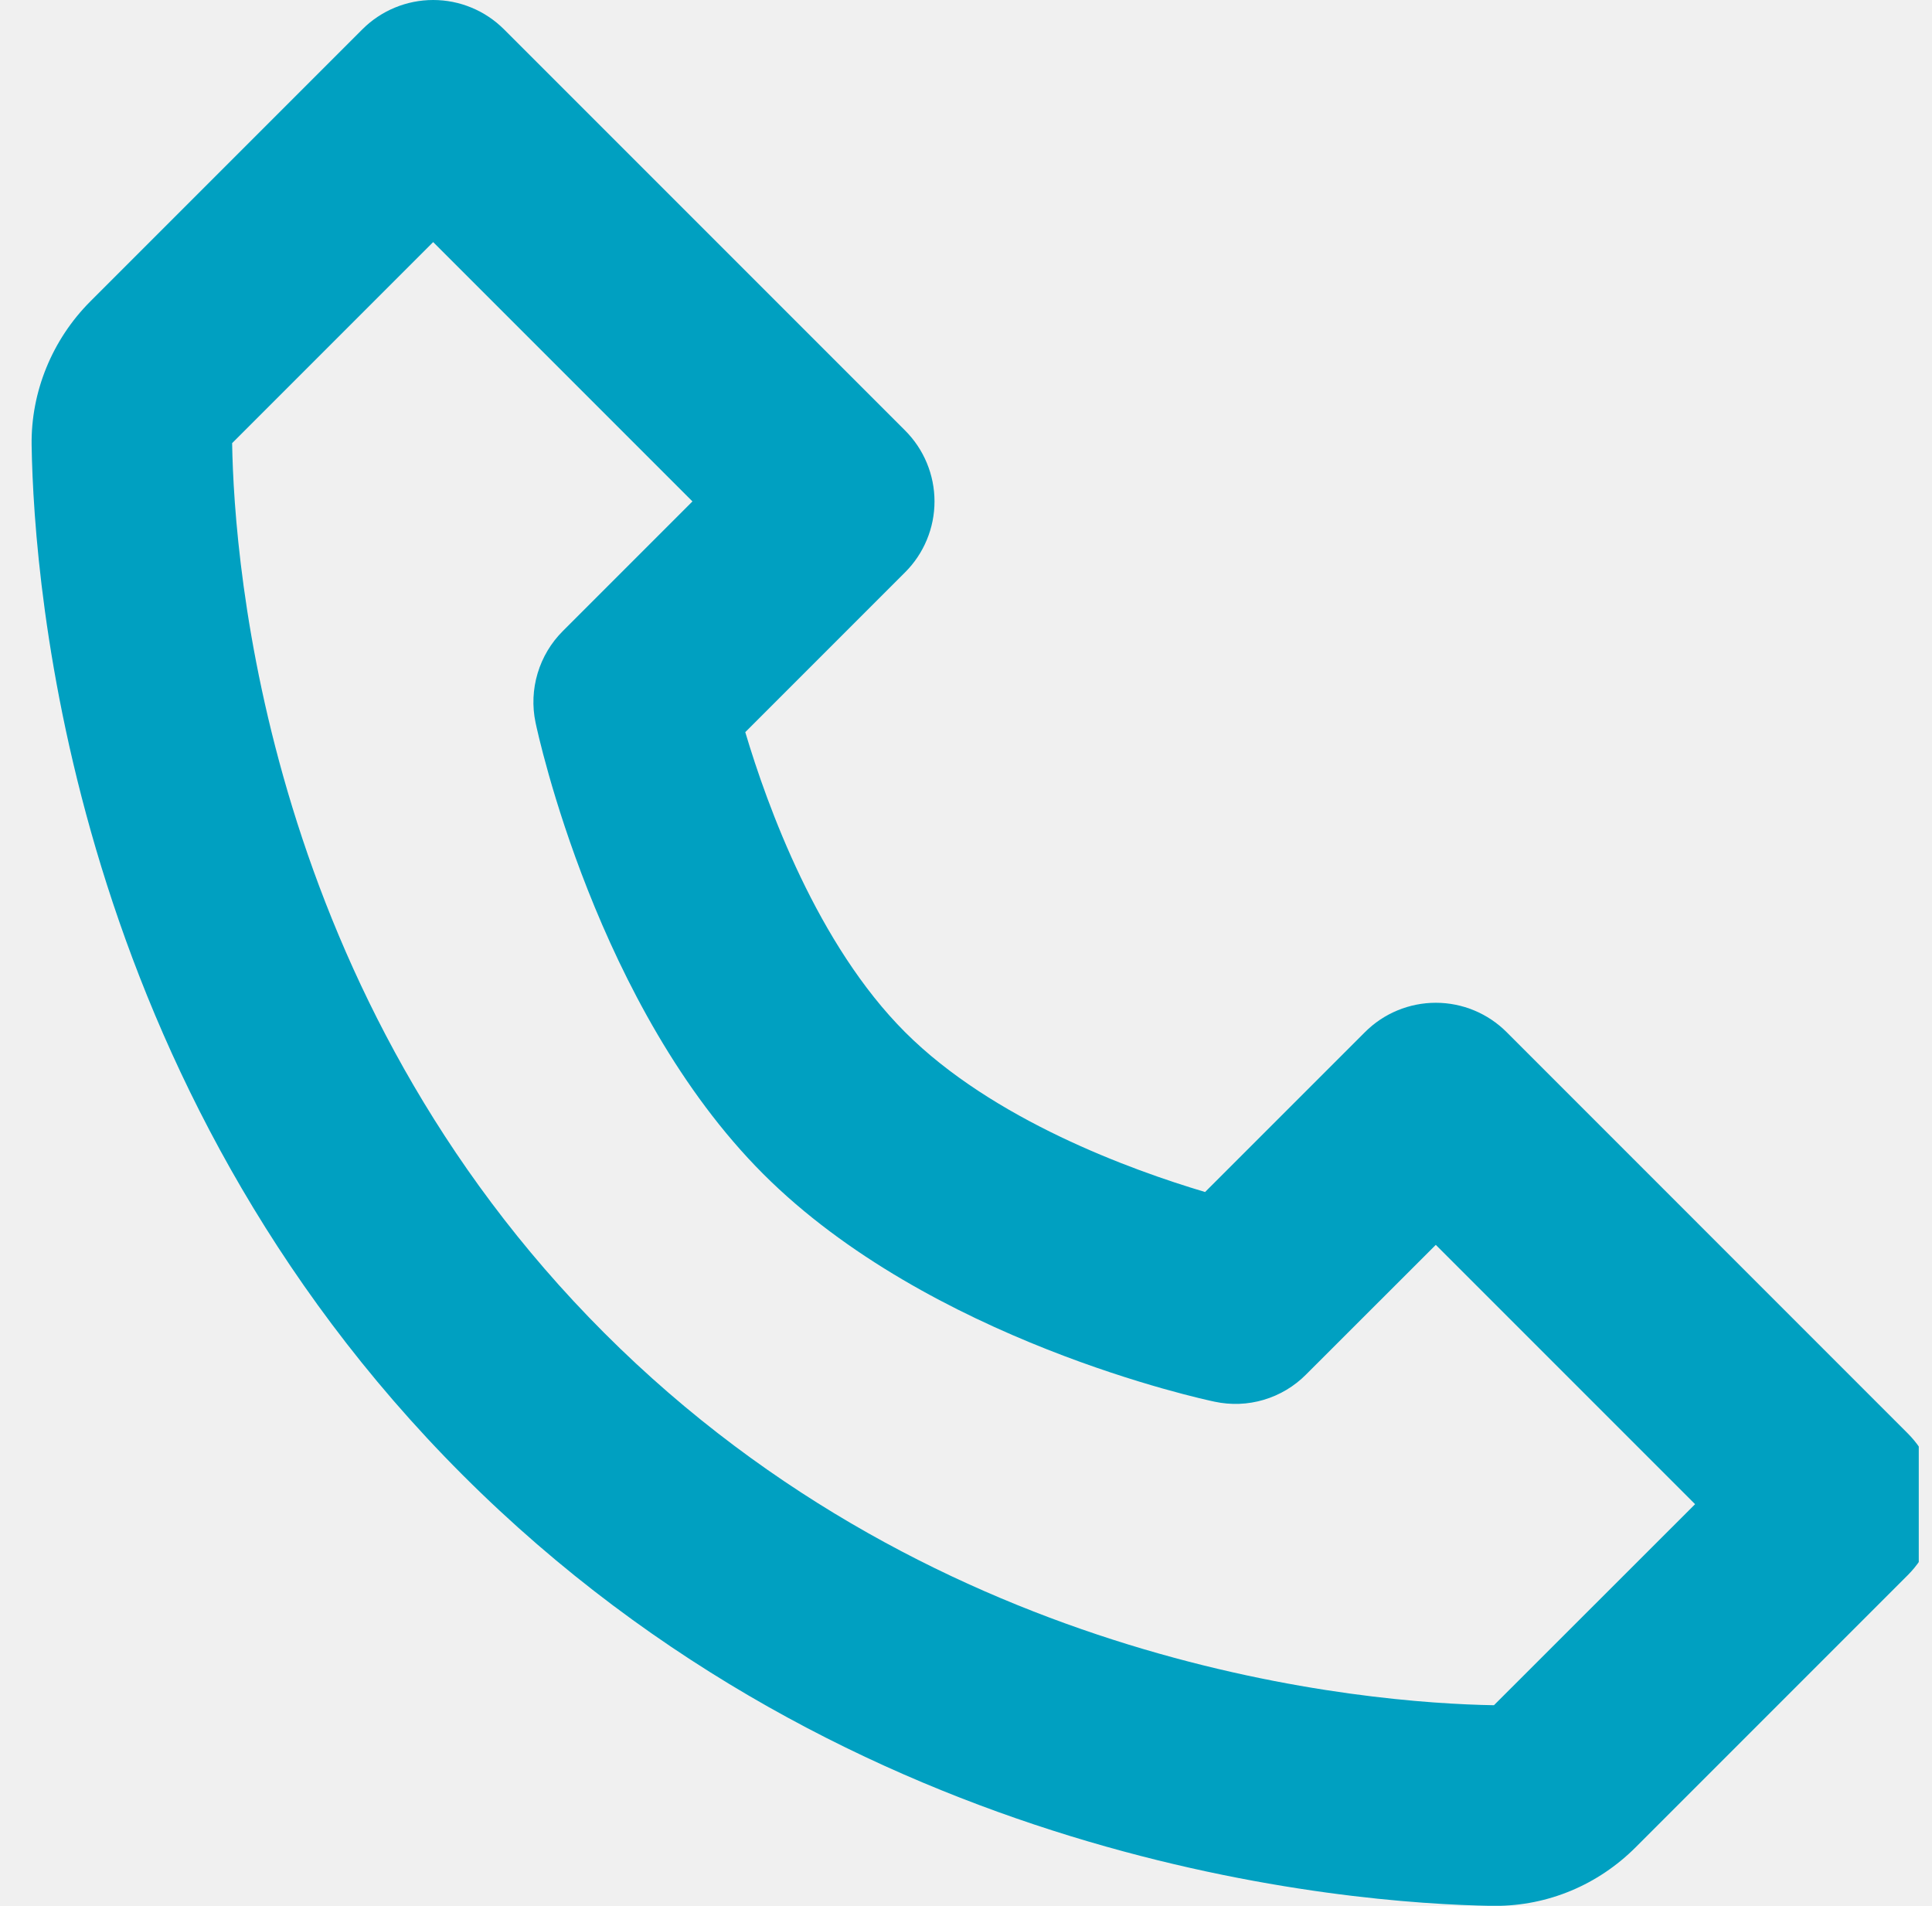
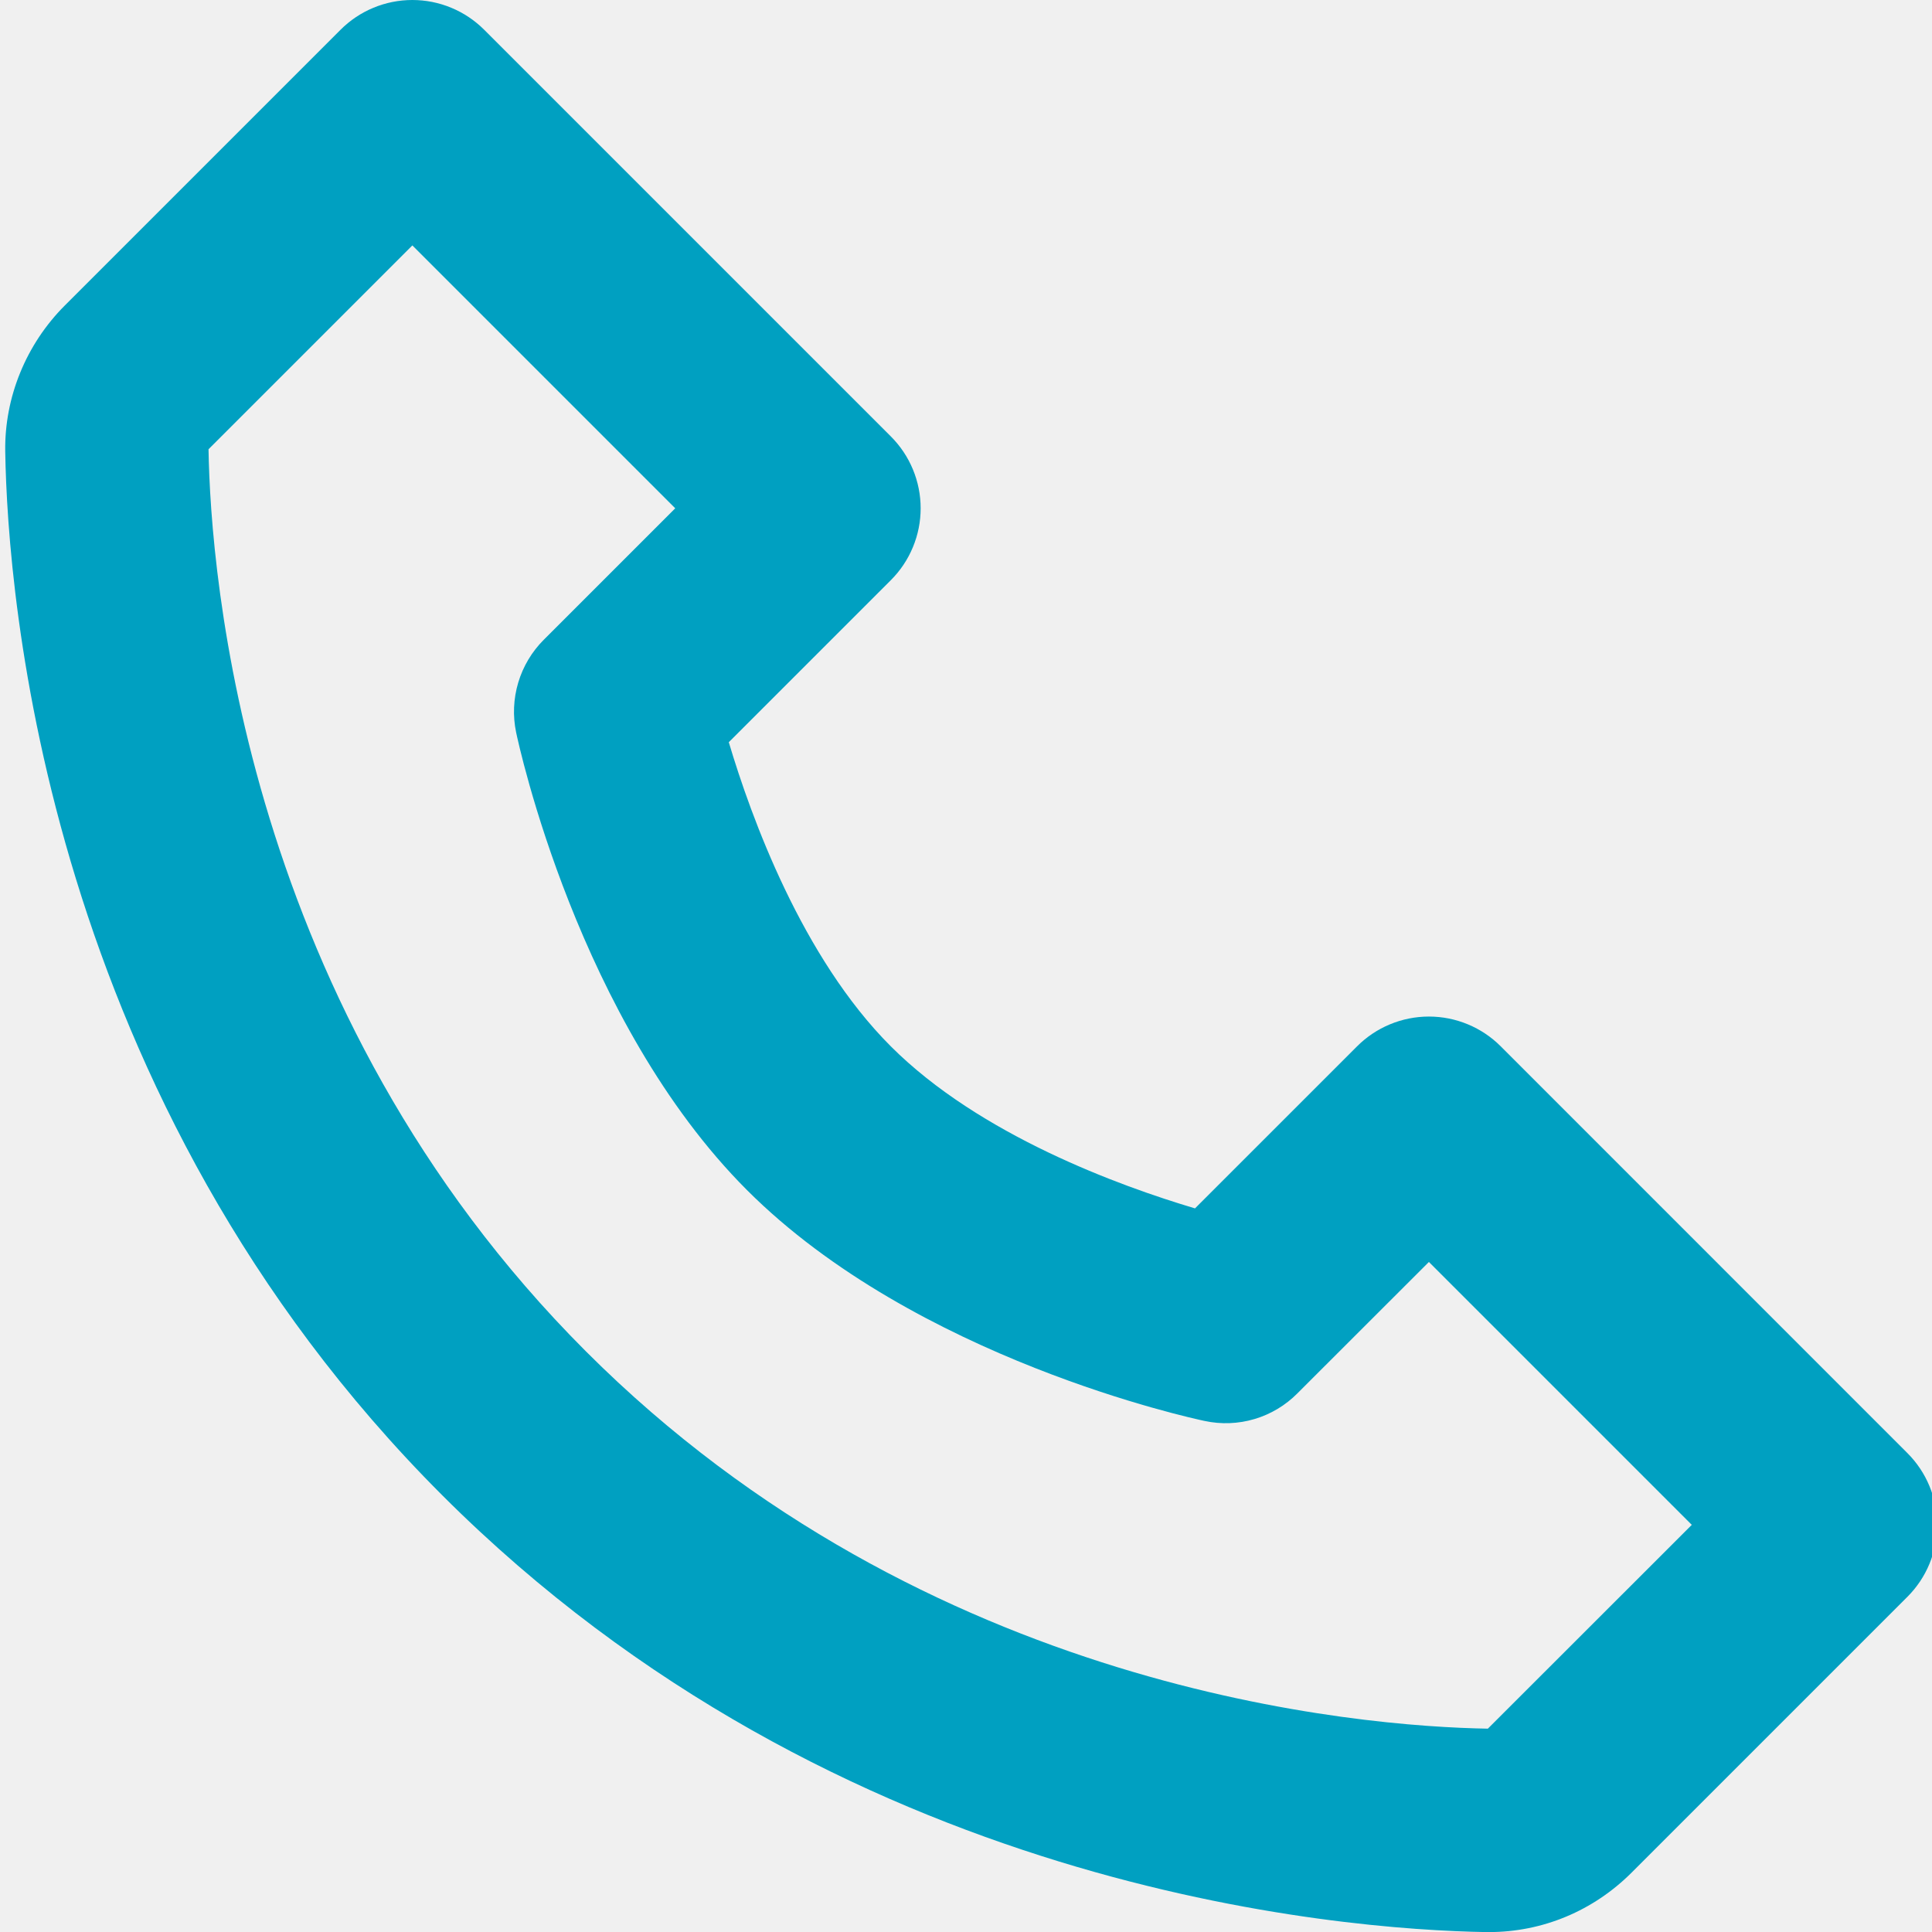
- <svg xmlns="http://www.w3.org/2000/svg" width="73" height="72" viewBox="0 0 73 72" fill="none">
-   <g clip-path="url(#clip0)">
-     <path d="M56.929 38.995C56.578 38.643 56.16 38.363 55.701 38.173C55.241 37.982 54.749 37.884 54.251 37.884C53.754 37.884 53.261 37.982 52.801 38.173C52.342 38.363 51.924 38.643 51.573 38.995L45.534 45.033C42.734 44.2 37.51 42.306 34.199 38.995C30.888 35.684 28.994 30.459 28.16 27.66L34.199 21.621C34.551 21.27 34.831 20.852 35.021 20.392C35.212 19.933 35.31 19.44 35.31 18.943C35.31 18.445 35.212 17.953 35.021 17.493C34.831 17.033 34.551 16.616 34.199 16.264L19.046 1.111C18.694 0.759 18.277 0.479 17.817 0.289C17.357 0.098 16.865 0 16.367 0C15.87 0 15.377 0.098 14.917 0.289C14.458 0.479 14.04 0.759 13.689 1.111L3.415 11.385C1.975 12.825 1.164 14.802 1.195 16.821C1.282 22.216 2.71 40.953 17.477 55.72C32.244 70.488 50.982 71.912 56.38 72.003H56.486C58.486 72.003 60.377 71.215 61.809 69.783L72.083 59.509C72.435 59.157 72.715 58.74 72.905 58.28C73.096 57.821 73.194 57.328 73.194 56.83C73.194 56.333 73.096 55.84 72.905 55.381C72.715 54.921 72.435 54.504 72.083 54.152L56.929 38.995ZM56.448 64.422C51.721 64.343 35.544 63.074 22.834 50.36C10.082 37.608 8.847 21.375 8.771 16.742L16.367 9.146L26.164 18.943L21.266 23.841C20.82 24.286 20.493 24.835 20.313 25.438C20.133 26.041 20.106 26.68 20.235 27.296C20.326 27.732 22.55 38.063 28.839 44.352C35.127 50.64 45.458 52.864 45.894 52.955C46.51 53.087 47.149 53.063 47.753 52.883C48.356 52.704 48.905 52.376 49.349 51.928L54.251 47.03L64.048 56.827L56.448 64.422Z" fill="#00A0C1" />
-   </g>
-   <defs>
-     <clipPath id="clip0">
-       <rect width="72" height="72" fill="white" transform="translate(0.5)" />
-     </clipPath>
-   </defs>
+ <svg xmlns="http://www.w3.org/2000/svg" width="72" height="72" viewBox="0 0 72 72" fill="none">
+   <path d="M55.929 38.995C55.578 38.643 55.16 38.363 54.701 38.173C54.241 37.982 53.749 37.884 53.251 37.884C52.754 37.884 52.261 37.982 51.801 38.173C51.342 38.363 50.924 38.643 50.573 38.995L44.534 45.033C41.734 44.2 36.51 42.306 33.199 38.995C29.888 35.684 27.994 30.459 27.16 27.66L33.199 21.621C33.551 21.27 33.831 20.852 34.021 20.392C34.212 19.933 34.31 19.44 34.31 18.943C34.31 18.445 34.212 17.953 34.021 17.493C33.831 17.033 33.551 16.616 33.199 16.264L18.046 1.111C17.694 0.759 17.277 0.479 16.817 0.289C16.357 0.098 15.865 0 15.367 0C14.87 0 14.377 0.098 13.917 0.289C13.458 0.479 13.04 0.759 12.689 1.111L2.415 11.385C0.975 12.825 0.164 14.802 0.195 16.821C0.282 22.216 1.71 40.953 16.477 55.72C31.244 70.488 49.982 71.912 55.38 72.003H55.486C57.486 72.003 59.377 71.215 60.809 69.783L71.083 59.509C71.435 59.157 71.715 58.74 71.905 58.28C72.096 57.821 72.194 57.328 72.194 56.83C72.194 56.333 72.096 55.84 71.905 55.381C71.715 54.921 71.435 54.504 71.083 54.152L55.929 38.995ZM55.448 64.422C50.721 64.343 34.544 63.074 21.834 50.36C9.082 37.608 7.847 21.375 7.771 16.742L15.367 9.146L25.164 18.943L20.266 23.841C19.82 24.286 19.493 24.835 19.313 25.438C19.133 26.041 19.106 26.68 19.235 27.296C19.326 27.732 21.55 38.063 27.839 44.352C34.127 50.64 44.458 52.864 44.894 52.955C45.51 53.087 46.149 53.063 46.753 52.883C47.356 52.704 47.905 52.376 48.349 51.928L53.251 47.03L63.048 56.827L55.448 64.422Z" fill="#00A0C1" />
</svg>
